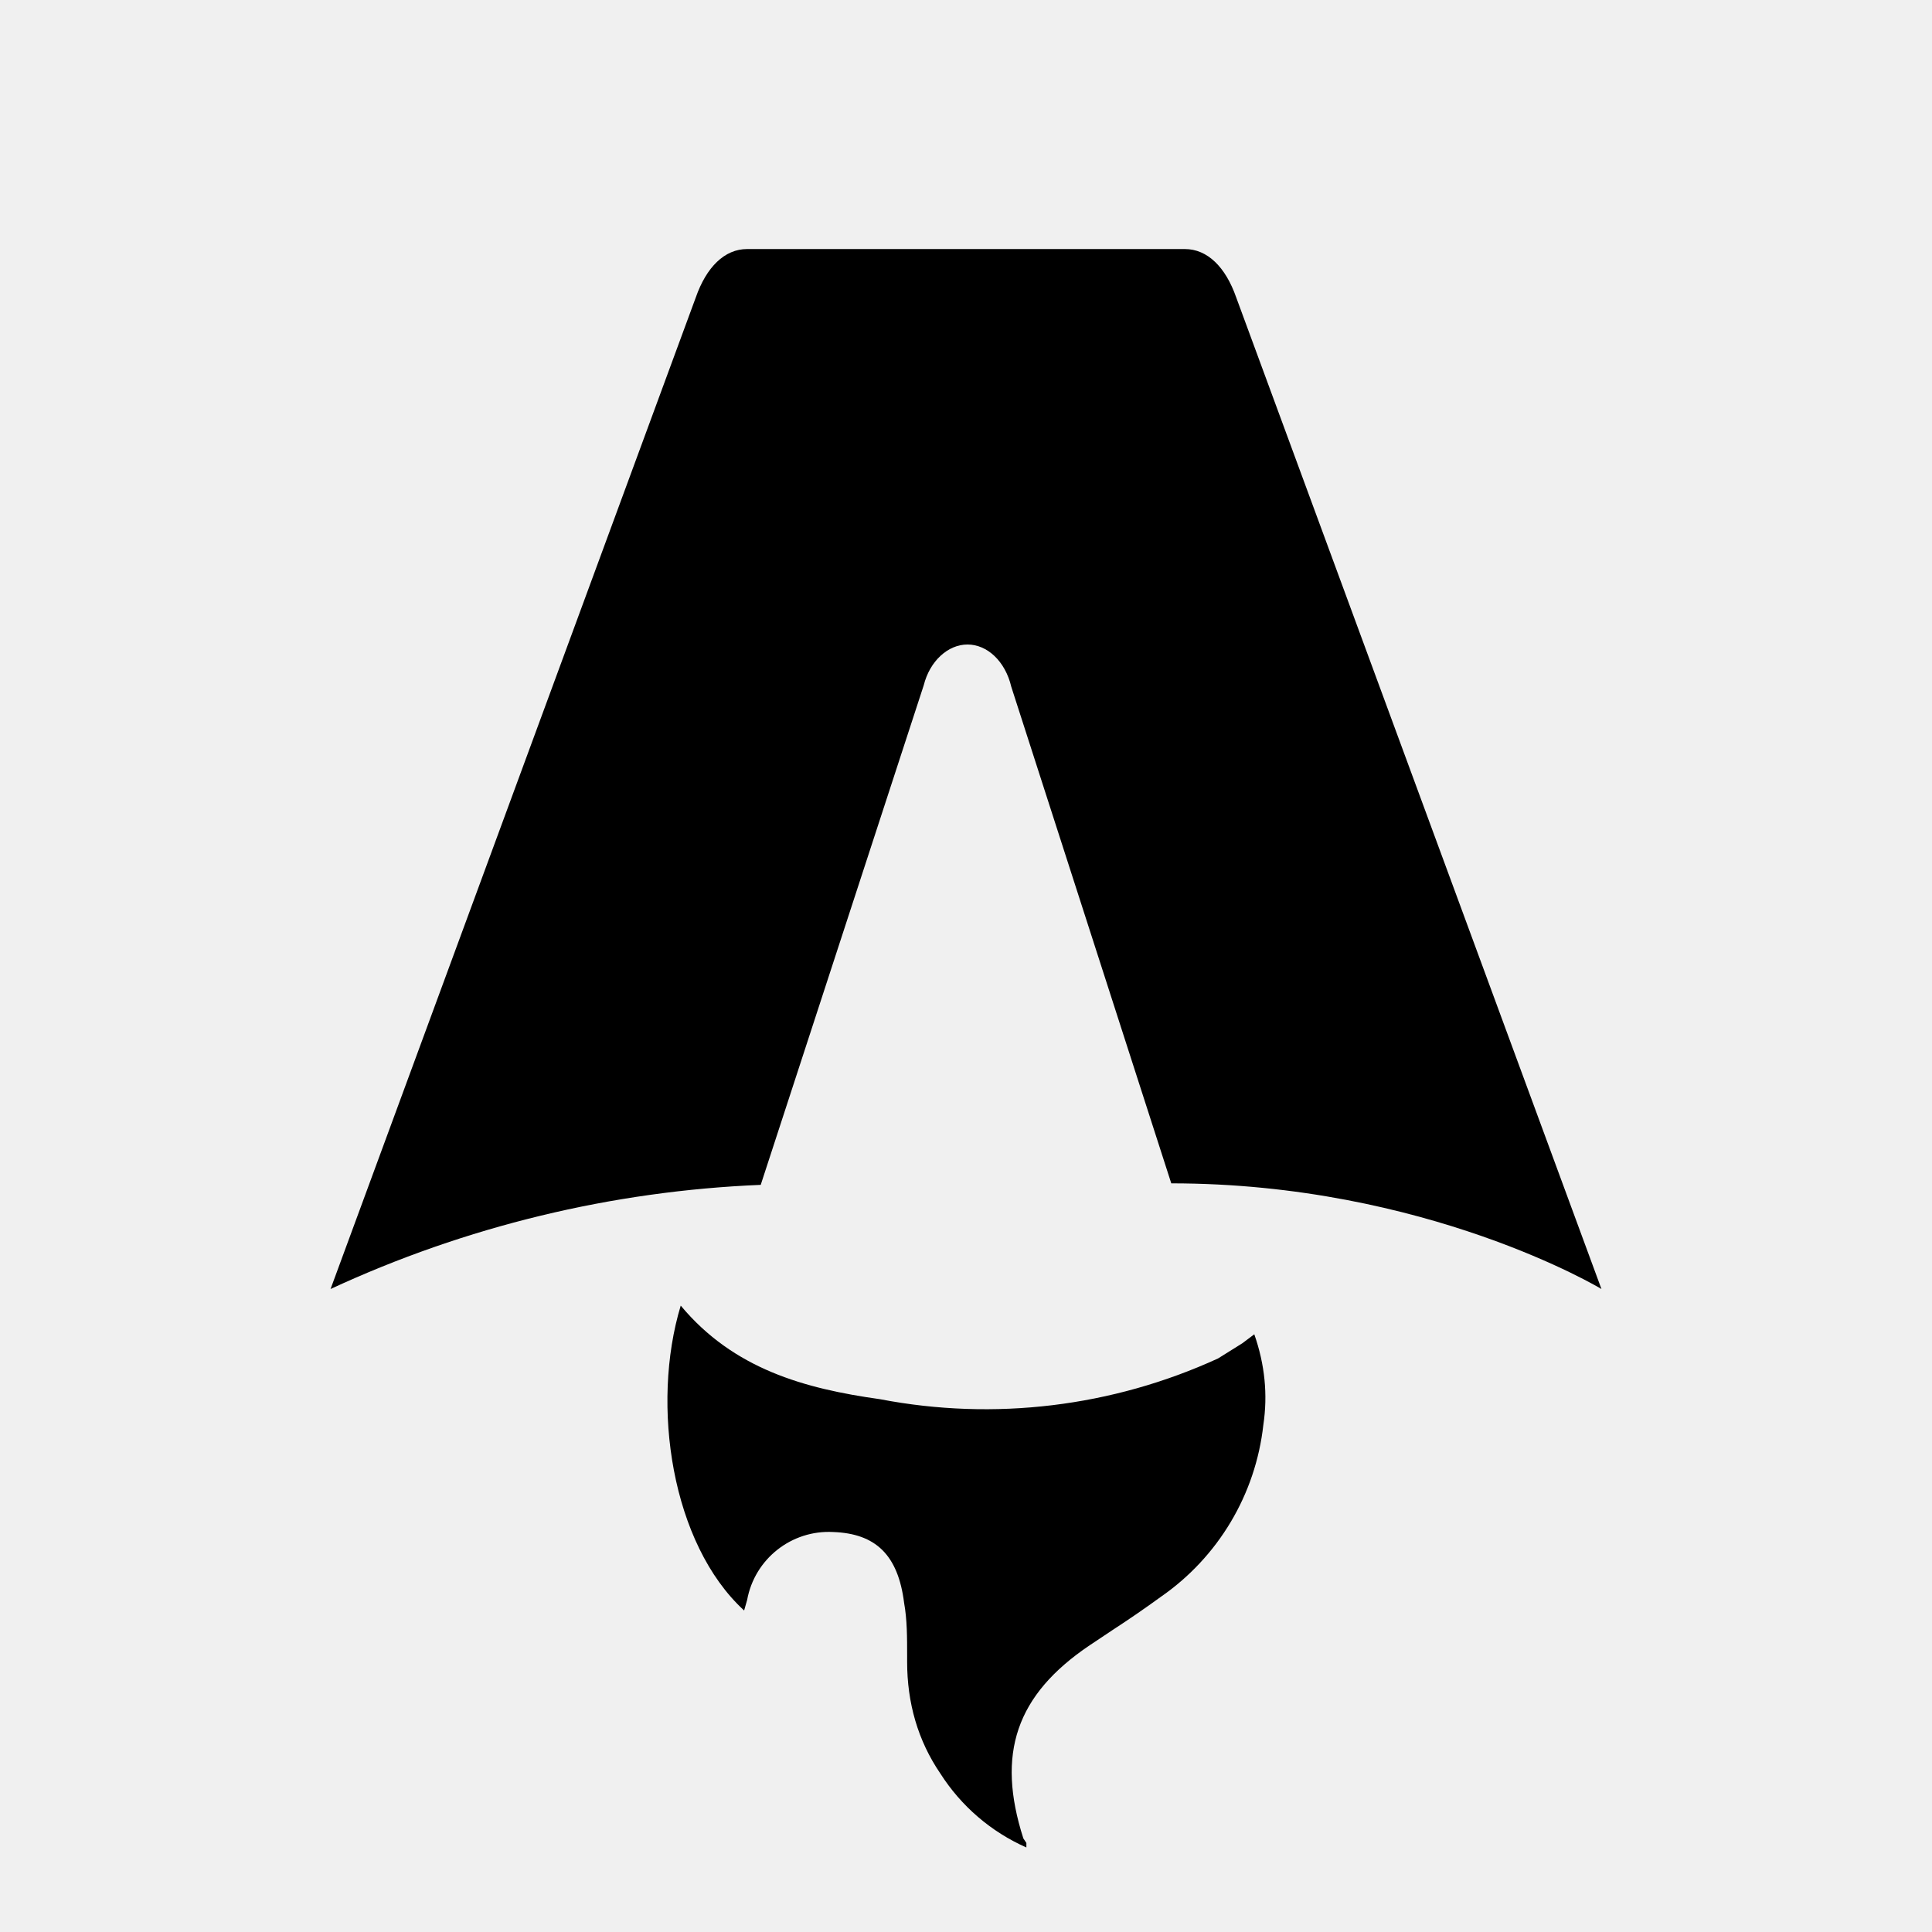
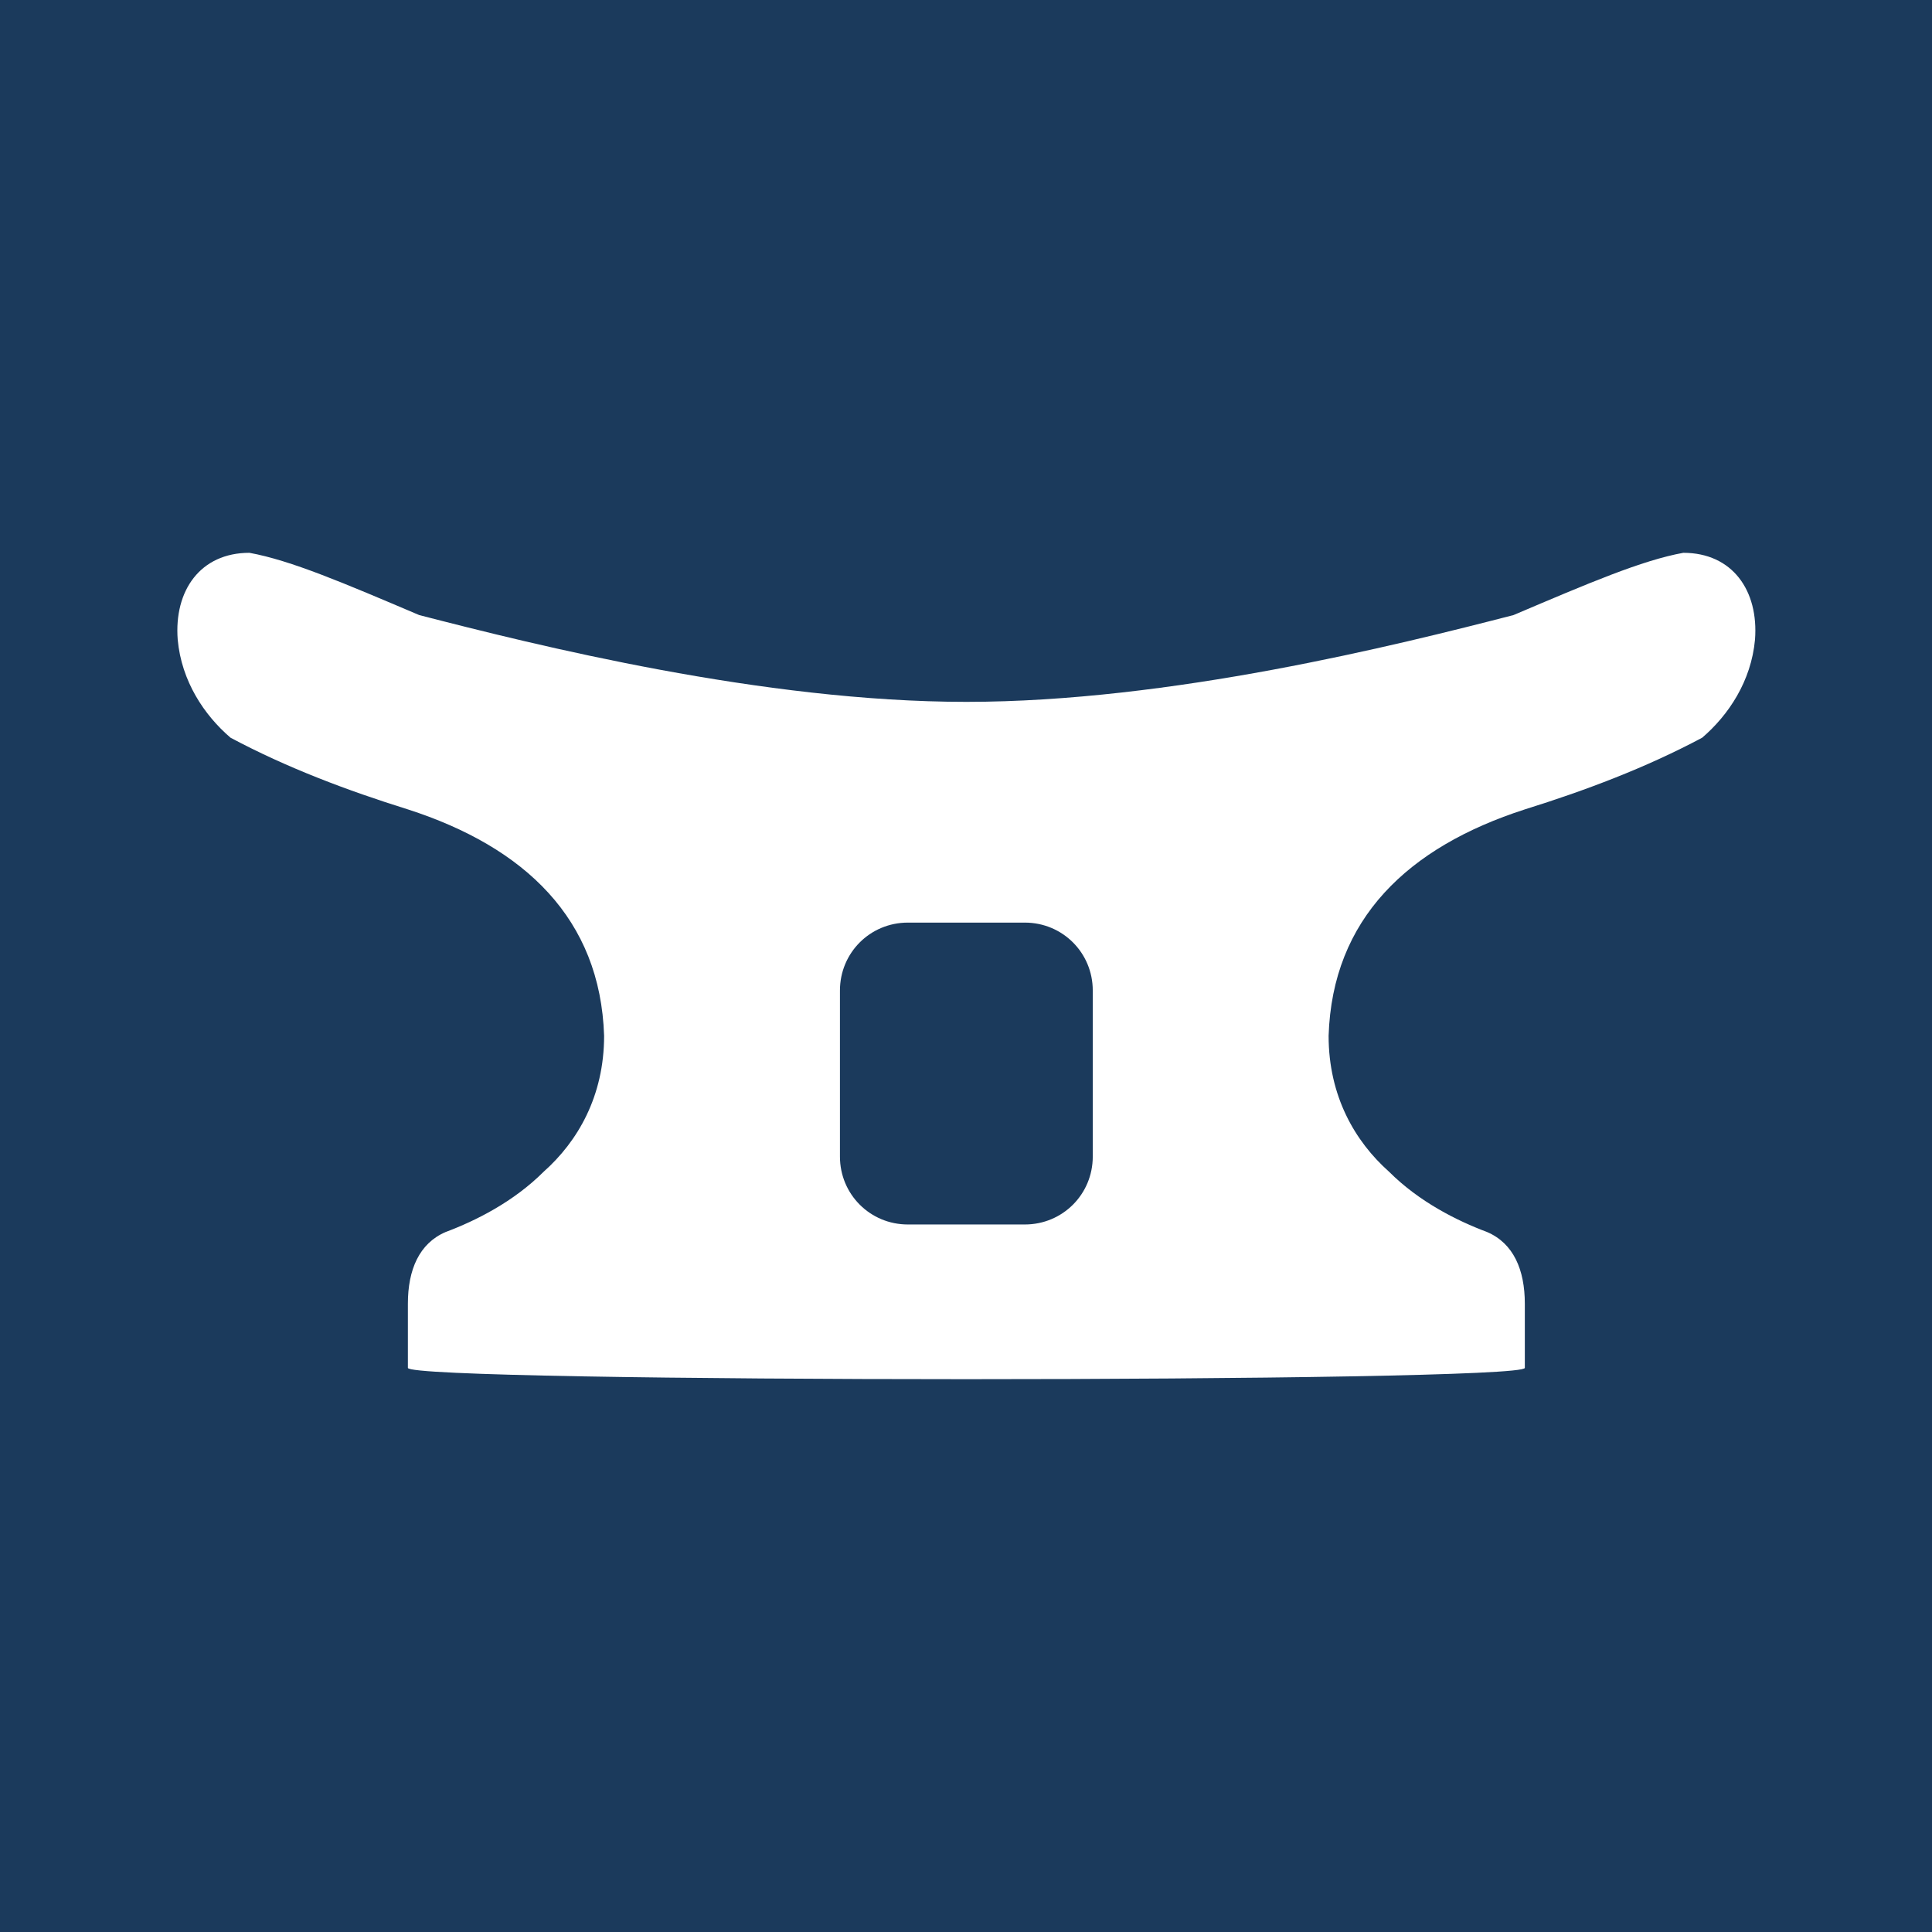
- <svg xmlns="http://www.w3.org/2000/svg" fill="none" viewBox="0 0 128 128">
-   <path d="M50.4 78.5a75.1 75.1 0 0 0-28.5 6.9l24.2-65.7c.7-2 1.9-3.2 3.4-3.2h29c1.5 0 2.7 1.2 3.4 3.2l24.2 65.7s-11.6-7-28.5-7L67 45.5c-.4-1.7-1.6-2.8-2.9-2.8-1.3 0-2.5 1.1-2.9 2.7L50.4 78.5Zm-1.1 28.2Zm-4.2-20.2c-2 6.6-.6 15.8 4.2 20.2a17.5 17.5 0 0 1 .2-.7 5.5 5.5 0 0 1 5.7-4.5c2.8.1 4.3 1.5 4.7 4.7.2 1.1.2 2.3.2 3.5v.4c0 2.7.7 5.2 2.2 7.4a13 13 0 0 0 5.7 4.9v-.3l-.2-.3c-1.8-5.6-.5-9.5 4.4-12.8l1.5-1a73 73 0 0 0 3.2-2.2 16 16 0 0 0 6.8-11.4c.3-2 .1-4-.6-6l-.8.6-1.6 1a37 37 0 0 1-22.4 2.7c-5-.7-9.7-2-13.2-6.2Z" />
-   <style>
-         path { fill: #000; }
-         @media (prefers-color-scheme: dark) {
-             path { fill: #FFF; }
-         }
-     </style>
+ <svg xmlns="http://www.w3.org/2000/svg" viewBox="-94 -293 1024 1024">
+   <rect x="-94" y="-293" width="1024" height="1024" fill="#1B3A5C" />
+   <path fill-rule="evenodd" clip-rule="evenodd" d="M418.188 79C526.188 79 646.188 49 708.188 33C748.188 16 776.188 4 798.188 0C824.188 0 838.188 20 836.188 46C834.188 68 822.188 86 808.188 98C778.188 114 746.188 126 714.188 136C652.188 156 612.188 194 610.188 256C610.188 288 624.188 312 642.188 328C658.188 344 678.188 354 694.188 360C708.188 366 714.188 380 714.188 398C714.188 414 714.188 426 714.188 432C714.188 440 122.188 440 122.188 432C122.188 426 122.188 414 122.188 398C122.188 380 128.188 366 142.188 360C158.188 354 178.188 344 194.188 328C212.188 312 226.188 288 226.188 256C224.188 194 184.188 156 122.188 136C90.189 126 58.188 114 28.189 98C14.188 86 2.188 68 0.188 46C-1.812 20 12.188 0 38.188 0C60.188 4 88.189 16 128.188 33C190.188 49 310.188 79 418.188 79ZM387.188 196H449.188C469.188 196 485.188 212 485.188 232V320C485.188 340 469.188 356 449.188 356H387.188C367.188 356 351.188 340 351.188 320V232C351.188 212 367.188 196 387.188 196Z" fill="white" />
</svg>
